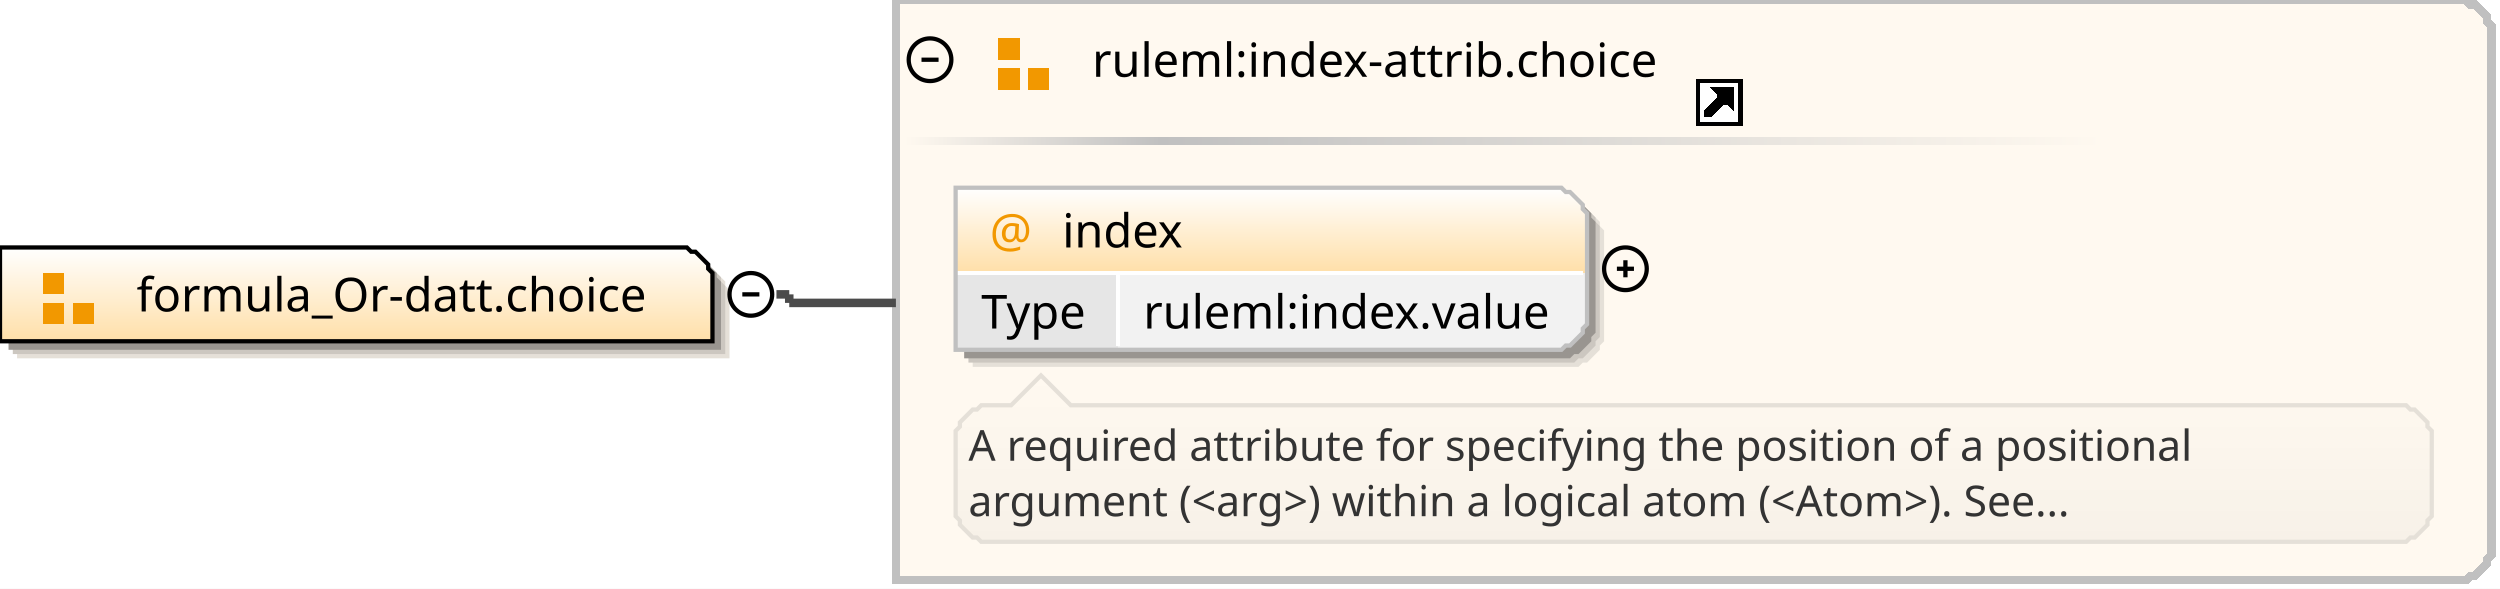
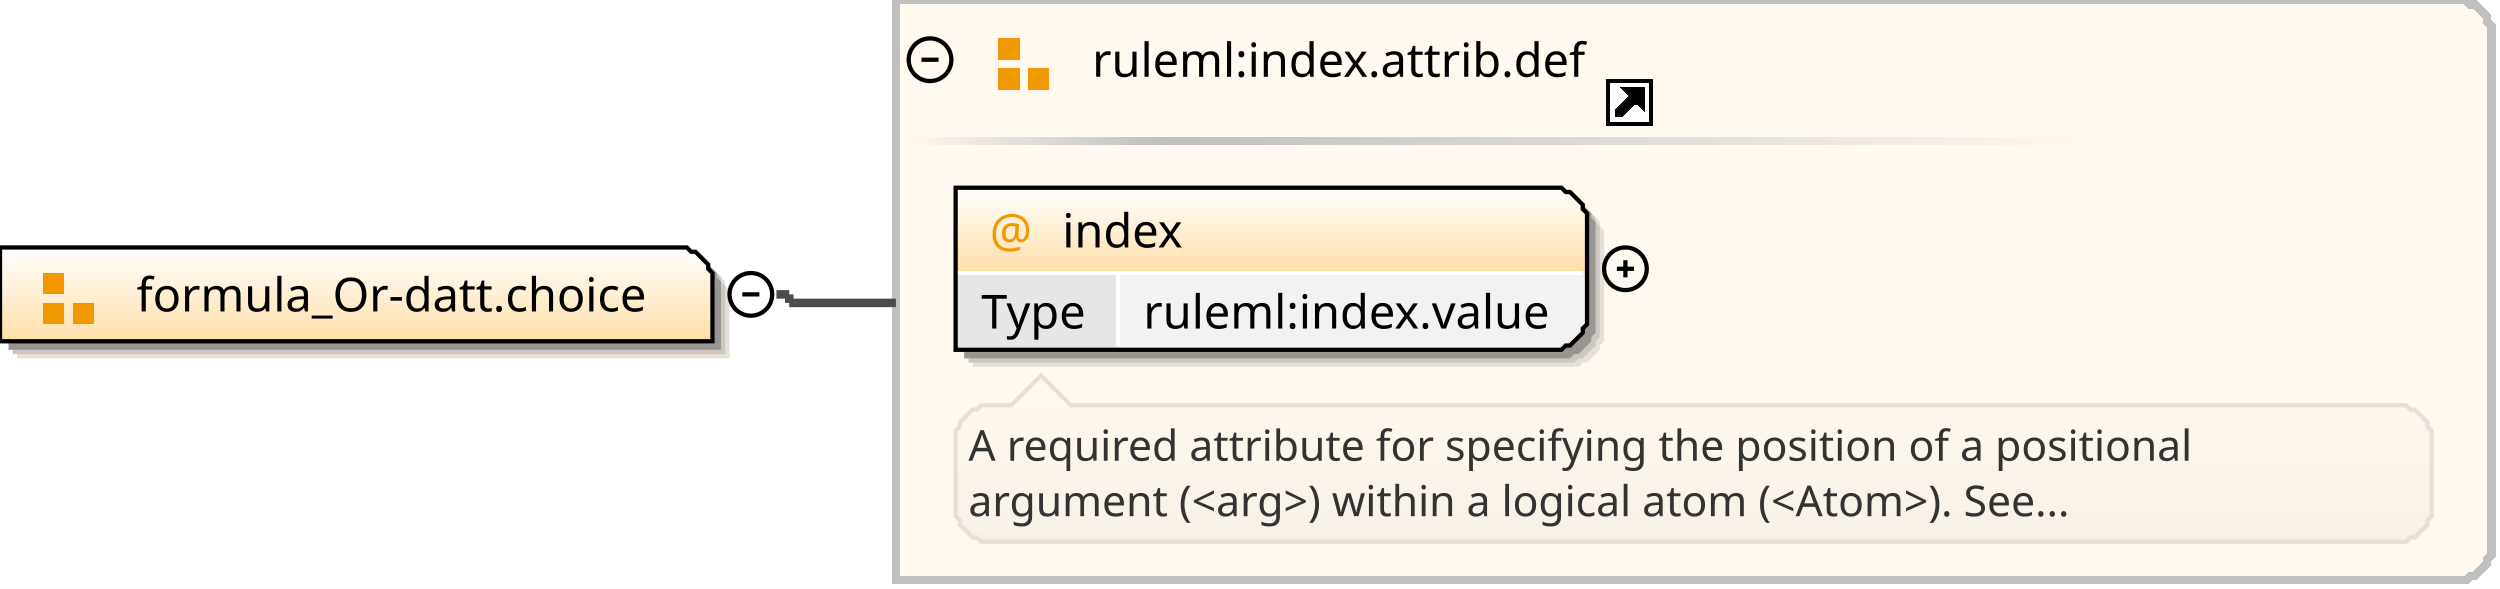
<svg xmlns="http://www.w3.org/2000/svg" color-interpolation="auto" color-rendering="auto" fill="black" fill-opacity="1" font-family="'Dialog'" font-size="12" font-style="normal" font-weight="normal" height="138" image-rendering="auto" shape-rendering="auto" stroke="black" stroke-dasharray="none" stroke-dashoffset="0" stroke-linecap="square" stroke-linejoin="miter" stroke-miterlimit="10" stroke-opacity="1" stroke-width="1" text-rendering="auto" width="586">
  <defs id="genericDefs" />
  <g>
    <defs id="defs1">
      <linearGradient gradientUnits="userSpaceOnUse" id="linearGradient1" spreadMethod="pad" x1="0" x2="0" y1="58" y2="80">
        <stop offset="0%" stop-color="white" stop-opacity="1" />
        <stop offset="100%" stop-color="rgb(255,223,168)" stop-opacity="1" />
      </linearGradient>
      <linearGradient gradientUnits="userSpaceOnUse" id="linearGradient2" spreadMethod="pad" x1="272" x2="493" y1="32" y2="32">
        <stop offset="0%" stop-color="silver" stop-opacity="1" />
        <stop offset="100%" stop-color="rgb(255,249,240)" stop-opacity="1" />
      </linearGradient>
      <linearGradient gradientUnits="userSpaceOnUse" id="linearGradient3" spreadMethod="pad" x1="212" x2="272" y1="32" y2="32">
        <stop offset="0%" stop-color="rgb(255,249,240)" stop-opacity="1" />
        <stop offset="100%" stop-color="silver" stop-opacity="1" />
      </linearGradient>
      <linearGradient gradientUnits="userSpaceOnUse" id="linearGradient4" spreadMethod="pad" x1="224" x2="224" y1="44" y2="64">
        <stop offset="0%" stop-color="white" stop-opacity="1" />
        <stop offset="100%" stop-color="rgb(255,223,168)" stop-opacity="1" />
      </linearGradient>
      <linearGradient gradientUnits="userSpaceOnUse" id="linearGradient5" spreadMethod="pad" x1="224" x2="224" y1="88" y2="127">
        <stop offset="0%" stop-color="rgb(255,249,240)" stop-opacity="1" />
        <stop offset="100%" stop-color="rgb(247,241,232)" stop-opacity="1" />
      </linearGradient>
      <clipPath clipPathUnits="userSpaceOnUse" id="clipPath1">
        <path d="M0 0 L586 0 L586 138 L0 138 L0 0 Z" />
      </clipPath>
    </defs>
    <g fill="white" stroke="white" text-rendering="geometricPrecision">
      <rect clip-path="url(#clipPath1)" height="138" stroke="none" width="586" x="0" y="0" />
    </g>
    <g fill="rgb(229,224,216)" font-family="sans-serif" font-size="11" stroke="rgb(229,224,216)" text-rendering="geometricPrecision">
      <polygon clip-path="url(#clipPath1)" points=" 4 62 165 62 166 63 167 63 168 64 169 65 170 66 170 67 171 68 171 84 4 84" stroke="none" />
      <polygon clip-path="url(#clipPath1)" fill="rgb(204,199,192)" points=" 3 61 164 61 165 62 166 62 167 63 168 64 169 65 169 66 170 67 170 83 3 83" stroke="none" />
      <polygon clip-path="url(#clipPath1)" fill="rgb(153,149,144)" points=" 2 60 163 60 164 61 165 61 166 62 167 63 168 64 168 65 169 66 169 82 2 82" stroke="none" />
      <polygon clip-path="url(#clipPath1)" fill="url(#linearGradient1)" points=" 0 58 161 58 162 59 163 59 164 60 165 61 166 62 166 63 167 64 167 80 0 80" shape-rendering="crispEdges" stroke="none" />
      <polygon clip-path="url(#clipPath1)" fill="none" points=" 0 58 161 58 162 59 163 59 164 60 165 61 166 62 166 63 167 64 167 80 0 80" stroke="black" stroke-linecap="butt" />
    </g>
    <g fill="rgb(242,152,0)" font-family="sans-serif" font-size="11" shape-rendering="crispEdges" stroke="rgb(242,152,0)" stroke-linecap="butt" text-rendering="geometricPrecision">
      <rect clip-path="url(#clipPath1)" height="5" stroke="none" width="5" x="10" y="64" />
      <rect clip-path="url(#clipPath1)" height="5" stroke="none" width="5" x="10" y="71" />
      <rect clip-path="url(#clipPath1)" height="5" stroke="none" width="5" x="17" y="71" />
      <text clip-path="url(#clipPath1)" fill="black" stroke="none" x="32" xml:space="preserve" y="73">formula_Or-datt.choice</text>
      <circle clip-path="url(#clipPath1)" cx="176" cy="69" fill="none" r="5" shape-rendering="auto" stroke="black" />
      <line clip-path="url(#clipPath1)" fill="none" shape-rendering="auto" stroke="black" x1="174" x2="178" y1="69" y2="69" />
      <polygon clip-path="url(#clipPath1)" fill="rgb(255,249,240)" points=" 210 0 578 0 579 1 580 1 581 2 582 3 583 4 583 5 584 6 584 130 583 131 583 132 582 133 581 134 580 135 579 135 578 136 210 136" stroke="none" stroke-width="2" />
      <polygon clip-path="url(#clipPath1)" fill="none" points=" 210 0 578 0 579 1 580 1 581 2 582 3 583 4 583 5 584 6 584 130 583 131 583 132 582 133 581 134 580 135 579 135 578 136 210 136" stroke="silver" stroke-width="2" />
      <rect clip-path="url(#clipPath1)" fill="url(#linearGradient2)" height="2" stroke="none" stroke-width="2" width="221" x="272" y="32" />
      <rect clip-path="url(#clipPath1)" fill="url(#linearGradient3)" height="2" stroke="none" stroke-width="2" width="60" x="212" y="32" />
      <rect clip-path="url(#clipPath1)" height="5" stroke="none" width="5" x="234" y="9" />
      <rect clip-path="url(#clipPath1)" height="5" stroke="none" width="5" x="234" y="16" />
      <rect clip-path="url(#clipPath1)" height="5" stroke="none" width="5" x="241" y="16" />
-       <text clip-path="url(#clipPath1)" fill="black" stroke="none" x="256" xml:space="preserve" y="18">ruleml:index-attrib.choice</text>
-       <rect clip-path="url(#clipPath1)" fill="white" height="10" stroke="none" width="10" x="398" y="19" />
-       <polygon clip-path="url(#clipPath1)" fill="none" points=" 400 27 400 26 403 23 403 22 402 21 406 21 406 25 405 24 404 24 401 27" stroke="black" />
-       <polygon clip-path="url(#clipPath1)" fill="black" points=" 400 27 400 26 403 23 403 22 402 21 406 21 406 25 405 24 404 24 401 27" stroke="none" />
-       <rect clip-path="url(#clipPath1)" fill="none" height="10" stroke="black" width="10" x="398" y="19" />
+       <text clip-path="url(#clipPath1)" fill="black" stroke="none" x="256" xml:space="preserve" y="18">ruleml:index.attrib.def</text>
+       <rect clip-path="url(#clipPath1)" fill="white" height="10" stroke="none" width="10" x="377" y="19" />
+       <polygon clip-path="url(#clipPath1)" fill="none" points=" 379 27 379 26 382 23 382 22 381 21 385 21 385 25 384 24 383 24 380 27" stroke="black" />
+       <polygon clip-path="url(#clipPath1)" fill="black" points=" 379 27 379 26 382 23 382 22 381 21 385 21 385 25 384 24 383 24 380 27" stroke="none" />
+       <rect clip-path="url(#clipPath1)" fill="none" height="10" stroke="black" width="10" x="377" y="19" />
      <circle clip-path="url(#clipPath1)" cx="218" cy="14" fill="none" r="5" shape-rendering="auto" stroke="black" />
      <line clip-path="url(#clipPath1)" fill="none" shape-rendering="auto" stroke="black" x1="216" x2="220" y1="14" y2="14" />
      <polygon clip-path="url(#clipPath1)" fill="rgb(229,224,216)" points=" 228 48 370 48 371 49 372 49 373 50 374 51 375 52 375 53 376 54 376 80 375 81 375 82 374 83 373 84 372 85 371 85 370 86 228 86" shape-rendering="auto" stroke="none" />
      <polygon clip-path="url(#clipPath1)" fill="rgb(204,199,192)" points=" 227 47 369 47 370 48 371 48 372 49 373 50 374 51 374 52 375 53 375 79 374 80 374 81 373 82 372 83 371 84 370 84 369 85 227 85" shape-rendering="auto" stroke="none" />
      <polygon clip-path="url(#clipPath1)" fill="rgb(153,149,144)" points=" 226 46 368 46 369 47 370 47 371 48 372 49 373 50 373 51 374 52 374 78 373 79 373 80 372 81 371 82 370 83 369 83 368 84 226 84" shape-rendering="auto" stroke="none" />
      <polygon clip-path="url(#clipPath1)" fill="url(#linearGradient4)" points=" 224 44 366 44 367 45 368 45 369 46 370 47 371 48 371 49 372 50 372 64 371 64 371 64 370 64 369 64 368 64 367 64 366 64 224 64" stroke="none" />
      <polygon clip-path="url(#clipPath1)" fill="rgb(230,230,230)" points=" 224 64 262 64 262 64 262 64 262 64 262 64 262 64 262 64 262 64 262 76 262 77 262 78 262 79 262 80 262 81 262 81 262 82 224 82" stroke="none" />
      <polygon clip-path="url(#clipPath1)" fill="rgb(242,242,242)" points=" 262 64 366 64 367 64 368 64 369 64 370 64 371 64 371 64 372 64 372 76 371 77 371 78 370 79 369 80 368 81 367 81 366 82 262 82" stroke="none" />
      <line clip-path="url(#clipPath1)" fill="none" stroke="white" x1="224" x2="371" y1="64" y2="64" />
      <text clip-path="url(#clipPath1)" fill="black" stroke="none" x="230" xml:space="preserve" y="77">Type</text>
      <text clip-path="url(#clipPath1)" fill="black" stroke="none" x="268" xml:space="preserve" y="77">ruleml:index.value</text>
      <line clip-path="url(#clipPath1)" fill="none" stroke="white" x1="262" x2="262" y1="64" y2="81" />
-       <polygon clip-path="url(#clipPath1)" fill="none" points=" 224 44 366 44 367 45 368 45 369 46 370 47 371 48 371 49 372 50 372 76 371 77 371 78 370 79 369 80 368 81 367 81 366 82 224 82" shape-rendering="auto" stroke="silver" />
+       <polygon clip-path="url(#clipPath1)" fill="none" points=" 224 44 366 44 367 45 368 45 369 46 370 47 371 48 371 49 372 50 372 76 371 77 371 78 370 79 369 80 368 81 367 81 366 82 224 82" shape-rendering="auto" stroke="black" />
      <text clip-path="url(#clipPath1)" stroke="none" x="232" xml:space="preserve" y="58">@</text>
      <text clip-path="url(#clipPath1)" fill="black" stroke="none" x="249" xml:space="preserve" y="58">index</text>
      <circle clip-path="url(#clipPath1)" cx="381" cy="63" fill="none" r="5" shape-rendering="auto" stroke="black" />
      <line clip-path="url(#clipPath1)" fill="none" shape-rendering="auto" stroke="black" x1="379" x2="383" y1="63" y2="63" />
      <line clip-path="url(#clipPath1)" fill="none" shape-rendering="auto" stroke="black" x1="381" x2="381" y1="61" y2="65" />
      <polygon clip-path="url(#clipPath1)" fill="url(#linearGradient5)" points=" 224 101 225 100 225 99 226 98 227 97 228 96 229 96 230 95 237 95 244 88 251 95 564 95 565 96 566 96 567 97 568 98 569 99 569 100 570 101 570 121 569 122 569 123 568 124 567 125 566 126 565 126 564 127 230 127 229 126 228 126 227 125 226 124 225 123 225 122 224 121" stroke="none" />
      <polygon clip-path="url(#clipPath1)" fill="none" points=" 224 101 225 100 225 99 226 98 227 97 228 96 229 96 230 95 237 95 244 88 251 95 564 95 565 96 566 96 567 97 568 98 569 99 569 100 570 101 570 121 569 122 569 123 568 124 567 125 566 126 565 126 564 127 230 127 229 126 228 126 227 125 226 124 225 123 225 122 224 121" shape-rendering="auto" stroke="rgb(229,224,216)" />
      <text clip-path="url(#clipPath1)" fill="rgb(51,51,51)" font-size="10" stroke="none" x="227" xml:space="preserve" y="108">A required attribute for specifying the position of a positional </text>
      <text clip-path="url(#clipPath1)" fill="rgb(51,51,51)" font-size="10" stroke="none" x="227" xml:space="preserve" y="121">argument (&lt;arg&gt;) within a logical atom (&lt;Atom&gt;). See...</text>
    </g>
    <g fill="rgb(75,75,75)" font-family="sans-serif" font-size="11" stroke="rgb(75,75,75)" stroke-linecap="butt" stroke-width="2" text-rendering="geometricPrecision">
      <line clip-path="url(#clipPath1)" fill="none" x1="182" x2="185" y1="69" y2="69" />
      <line clip-path="url(#clipPath1)" fill="none" x1="185" x2="185" y1="69" y2="71" />
      <line clip-path="url(#clipPath1)" fill="none" x1="185" x2="210" y1="71" y2="71" />
    </g>
  </g>
</svg>
